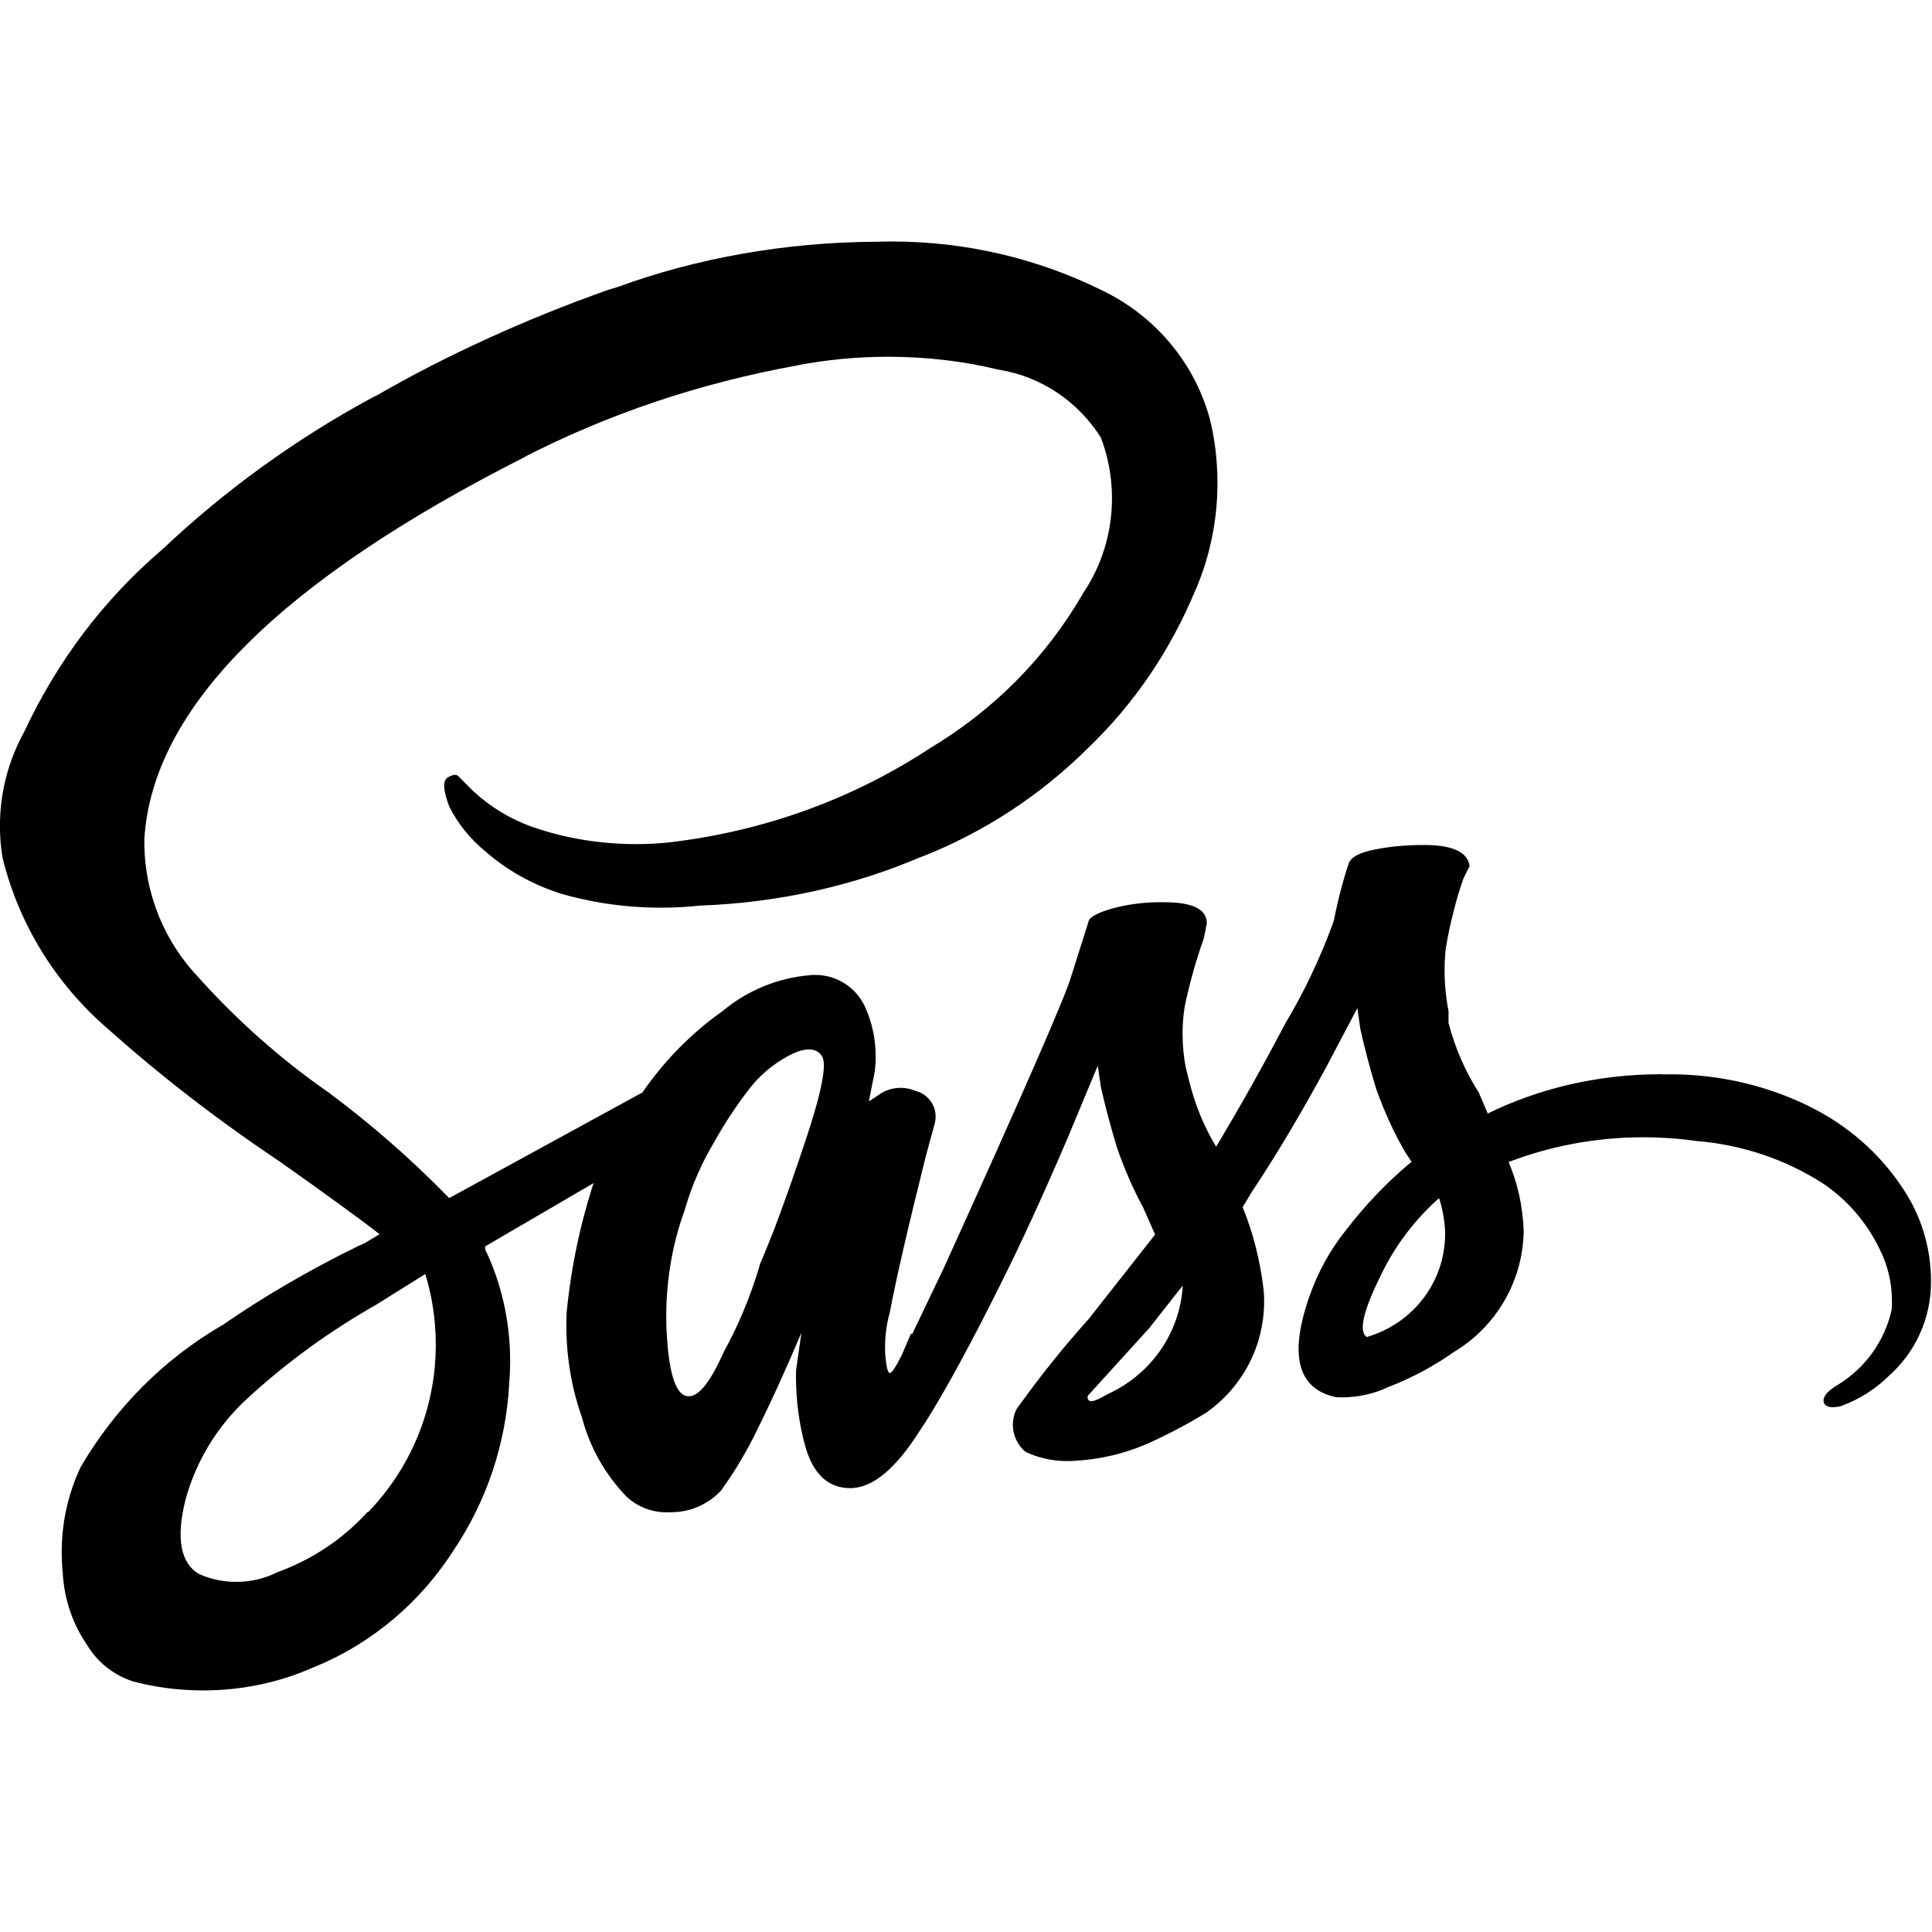
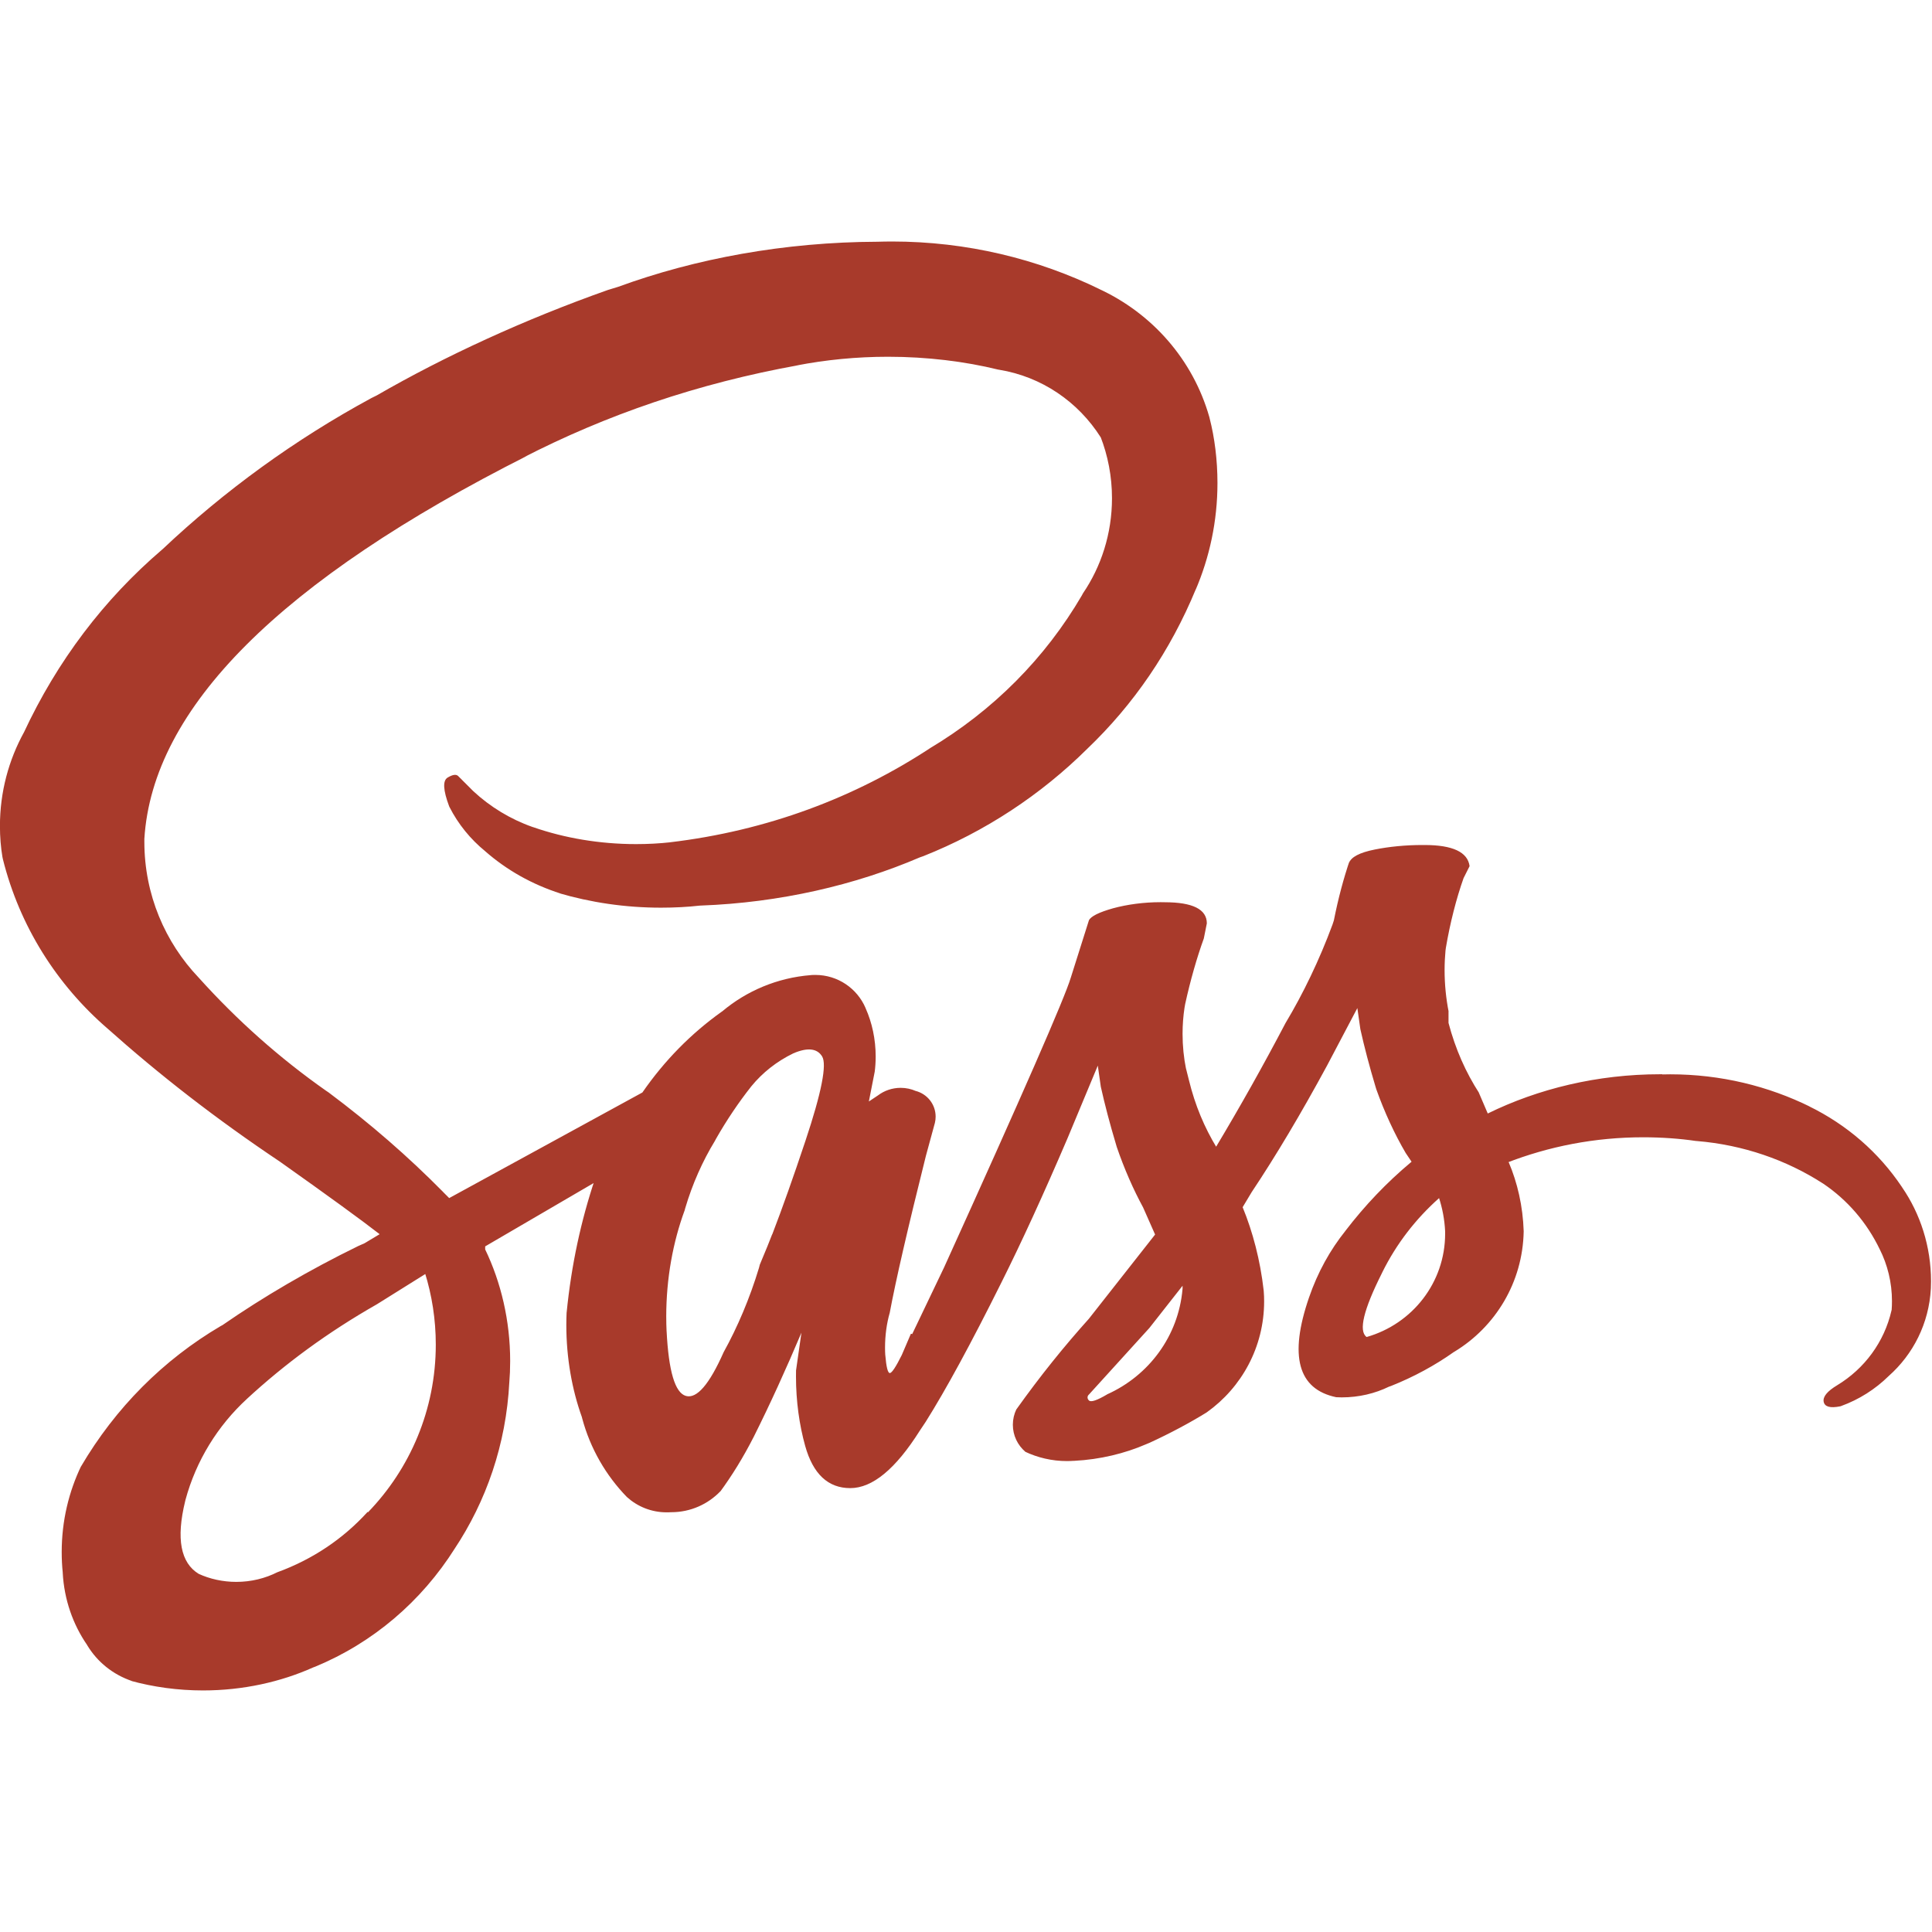
- <svg xmlns="http://www.w3.org/2000/svg" fill="#000000" width="800px" height="800px" viewBox="0 -4 32 32">
+ <svg xmlns="http://www.w3.org/2000/svg" fill="#A83A2B" width="800px" height="800px" viewBox="0 -4 32 32">
  <path d="m27.533 13.796c.039-.001.085-.002.132-.002.834 0 1.623.194 2.323.54l-.031-.014c.638.311 1.162.771 1.541 1.335l.009.014c.299.436.477.975.477 1.555 0 .042-.001.084-.003.125v-.006c-.031.579-.294 1.09-.698 1.448l-.002.002c-.221.217-.488.387-.785.495l-.015.005q-.25.05-.275-.075t.225-.275c.452-.274.779-.716.898-1.237l.003-.013c.003-.042.005-.091.005-.141 0-.311-.074-.605-.205-.865l.005.011c-.217-.453-.541-.825-.94-1.094l-.01-.006c-.597-.384-1.313-.636-2.083-.699l-.016-.001c-.262-.039-.564-.061-.872-.061-.801 0-1.566.151-2.27.426l.042-.015c.145.339.236.732.249 1.144v.005c-.016.845-.47 1.58-1.145 1.99l-.011.006c-.31.22-.664.413-1.041.563l-.035.012c-.229.112-.498.177-.782.177-.033 0-.065-.001-.097-.003h.005q-.949-.199-.45-1.65c.145-.421.348-.786.605-1.107l-.006.007c.329-.43.69-.807 1.089-1.141l.011-.009-.098-.146c-.183-.312-.351-.675-.486-1.054l-.014-.046q-.15-.5-.25-.949l-.05-.35-.5.949q-.65 1.2-1.25 2.099l-.15.25c.168.408.292.881.348 1.375l.002.025c.004.047.006.103.006.159 0 .758-.374 1.428-.948 1.837l-.007.005c-.274.169-.601.344-.94.5l-.06.025c-.353.153-.762.253-1.191.275h-.009c-.033.002-.072.004-.111.004-.25 0-.487-.057-.699-.158l.01.004c-.127-.109-.207-.269-.207-.448 0-.091.021-.178.058-.255l-.002.004c.4-.561.794-1.049 1.213-1.515l-.013.015 1.1-1.399-.199-.45c-.16-.294-.313-.641-.436-1.001l-.014-.048q-.15-.5-.25-.949l-.05-.35-.5 1.2q-.599 1.399-1.1 2.399-.747 1.5-1.25 2.3l-.1.15q-.599.949-1.15.949t-.747-.7c-.096-.344-.152-.739-.152-1.147 0-.036 0-.072.001-.108v.005l.1-.7v.05q-.4.949-.8 1.749c-.177.346-.359.641-.563.919l.013-.019c-.206.216-.496.35-.817.35-.003 0-.005 0-.008 0-.021.002-.045.002-.069.002-.253 0-.483-.096-.657-.253l.001.001c-.349-.358-.608-.805-.742-1.304l-.005-.021c-.164-.455-.258-.981-.258-1.529 0-.071.002-.141.005-.21v.01c.079-.796.238-1.525.471-2.22l-.021.071-1.799 1.05v.05c.261.542.414 1.178.414 1.85 0 .123-.005.245-.015.365l.001-.016c-.053 1.03-.382 1.973-.913 2.77l.013-.02c-.557.884-1.36 1.567-2.314 1.962l-.033.012c-.537.241-1.165.382-1.825.382-.418 0-.824-.056-1.208-.162l.032.007c-.318-.107-.578-.319-.743-.593l-.003-.006c-.233-.338-.38-.751-.403-1.196v-.006c-.011-.101-.017-.218-.017-.337 0-.513.117-.999.326-1.432l-.009.02c.574-.979 1.368-1.772 2.316-2.33l.03-.016c.671-.465 1.442-.916 2.247-1.309l.106-.047.25-.15q-.45-.35-1.65-1.2c-1.069-.716-1.998-1.439-2.874-2.221l.025.022c-.847-.729-1.464-1.703-1.741-2.812l-.008-.038c-.026-.154-.041-.331-.041-.511 0-.564.145-1.094.399-1.555l-.008.017c.56-1.204 1.336-2.219 2.288-3.035l.012-.01c1.03-.973 2.196-1.82 3.462-2.506l.087-.043c1.131-.653 2.452-1.26 3.829-1.747l.17-.052c1.279-.468 2.756-.742 4.296-.747h.002c.07-.002.153-.004.236-.004 1.241 0 2.415.287 3.459.798l-.046-.021c.9.41 1.574 1.182 1.844 2.126l.006.024c.083.322.13.692.13 1.073 0 .632-.131 1.234-.366 1.78l.011-.029c-.428 1.037-1.037 1.92-1.797 2.647l-.003.003c-.77.763-1.693 1.373-2.718 1.78l-.055.019c-1.074.461-2.321.751-3.63.799l-.019.001c-.192.022-.414.034-.639.034-.592 0-1.163-.085-1.703-.244l.043.011c-.483-.154-.9-.393-1.254-.703l.004.003c-.248-.202-.45-.451-.594-.734l-.006-.013q-.15-.4-.025-.475t.175-.025l.25.25c.279.259.612.463.98.593l.02.006c.506.176 1.09.278 1.697.278.195 0 .387-.01.576-.031l-.023.002c1.618-.191 3.077-.743 4.336-1.573l-.037.023c1.064-.633 1.925-1.503 2.531-2.54l.018-.034c.301-.442.481-.988.481-1.576 0-.361-.068-.707-.192-1.025l.007.019c-.374-.591-.979-1.007-1.685-1.122l-.014-.002c-.548-.135-1.178-.213-1.825-.213-.521 0-1.031.05-1.524.146l.05-.008c-1.687.304-3.195.825-4.586 1.541l.091-.043q-6.148 3.1-6.349 6.349v.049c0 .873.343 1.666.902 2.252l-.001-.001c.637.708 1.341 1.333 2.11 1.873l.039.026c.701.524 1.321 1.065 1.898 1.649l.001.002.1.1 3.2-1.749c.365-.528.804-.974 1.308-1.334l.016-.011c.4-.336.908-.555 1.465-.599l.009-.001c.02-.002.043-.002.067-.002.373 0 .693.225.831.547l.002.006c.105.235.166.51.166.799 0 .088-.006.175-.017.261l.001-.01-.097.493.15-.1c.104-.079.235-.126.377-.126.09 0 .175.019.252.053l-.004-.002c.192.05.331.222.331.426 0 .035-.004.069-.012.102l.001-.003-.15.55q-.45 1.799-.599 2.599c-.05.173-.078.372-.078.578 0 .043.001.085.004.127v-.006q.025.3.075.3t.199-.3l.15-.35q.05 0 0 .05l.55-1.15q1.95-4.298 2.099-4.8l.3-.949q.05-.1.4-.199c.237-.064.508-.101.788-.101.023 0 .046 0 .068.001h-.003q.7 0 .7.35l-.05.25c-.112.308-.223.693-.309 1.087l-.011.063c-.02.129-.032.277-.032.429 0 .202.02.399.059.59l-.003-.019.05.199c.102.417.257.783.46 1.117l-.01-.017q.599-.999 1.15-2.049c.29-.483.56-1.043.777-1.629l.023-.07c.075-.377.161-.695.266-1.005l-.016.056q.05-.15.427-.225c.238-.048.511-.075.79-.075h.036-.002q.7 0 .747.35l-.1.199c-.119.336-.223.74-.293 1.155l-.006.045c-.009.097-.015.209-.015.323 0 .239.024.473.069.699l-.004-.023v.199c.115.436.286.819.51 1.166l-.01-.016.15.35c.835-.41 1.817-.65 2.855-.65h.039-.002zm-21.439 7.253c.695-.718 1.124-1.698 1.124-2.778 0-.417-.064-.819-.182-1.197l.008.028-.8.5c-.816.465-1.522.984-2.161 1.574l.008-.007c-.485.446-.843 1.023-1.019 1.674l-.006.025q-.225.925.225 1.2c.183.084.398.133.623.133.246 0 .479-.058.684-.162l-.009.004c.594-.216 1.097-.559 1.497-.998l.003-.003zm6.697-4.604q.25-.65.55-1.55.4-1.2.275-1.399t-.475-.05c-.278.135-.511.32-.697.547l-.003.004c-.208.263-.406.557-.582.866l-.018.034c-.202.331-.373.712-.492 1.116l-.009.034c-.193.523-.305 1.128-.305 1.758 0 .085.002.169.006.253v-.012q.05.999.32 1.075t.625-.725c.229-.413.433-.893.585-1.396l.014-.054q.149-.354.204-.501zm5.546 2.65c.693-.311 1.181-.966 1.249-1.741l.001-.008v-.05l-.55.7-.999 1.1c-.015.012-.025.03-.025.05 0 .02.01.038.024.05q.048.049.3-.1zm4.299-.95c.756-.216 1.3-.901 1.3-1.712 0-.013 0-.026 0-.039v.002c-.01-.2-.046-.388-.105-.566l.004.015c-.389.346-.708.76-.939 1.227l-.011.023q-.451.899-.252 1.048z" />
</svg>
